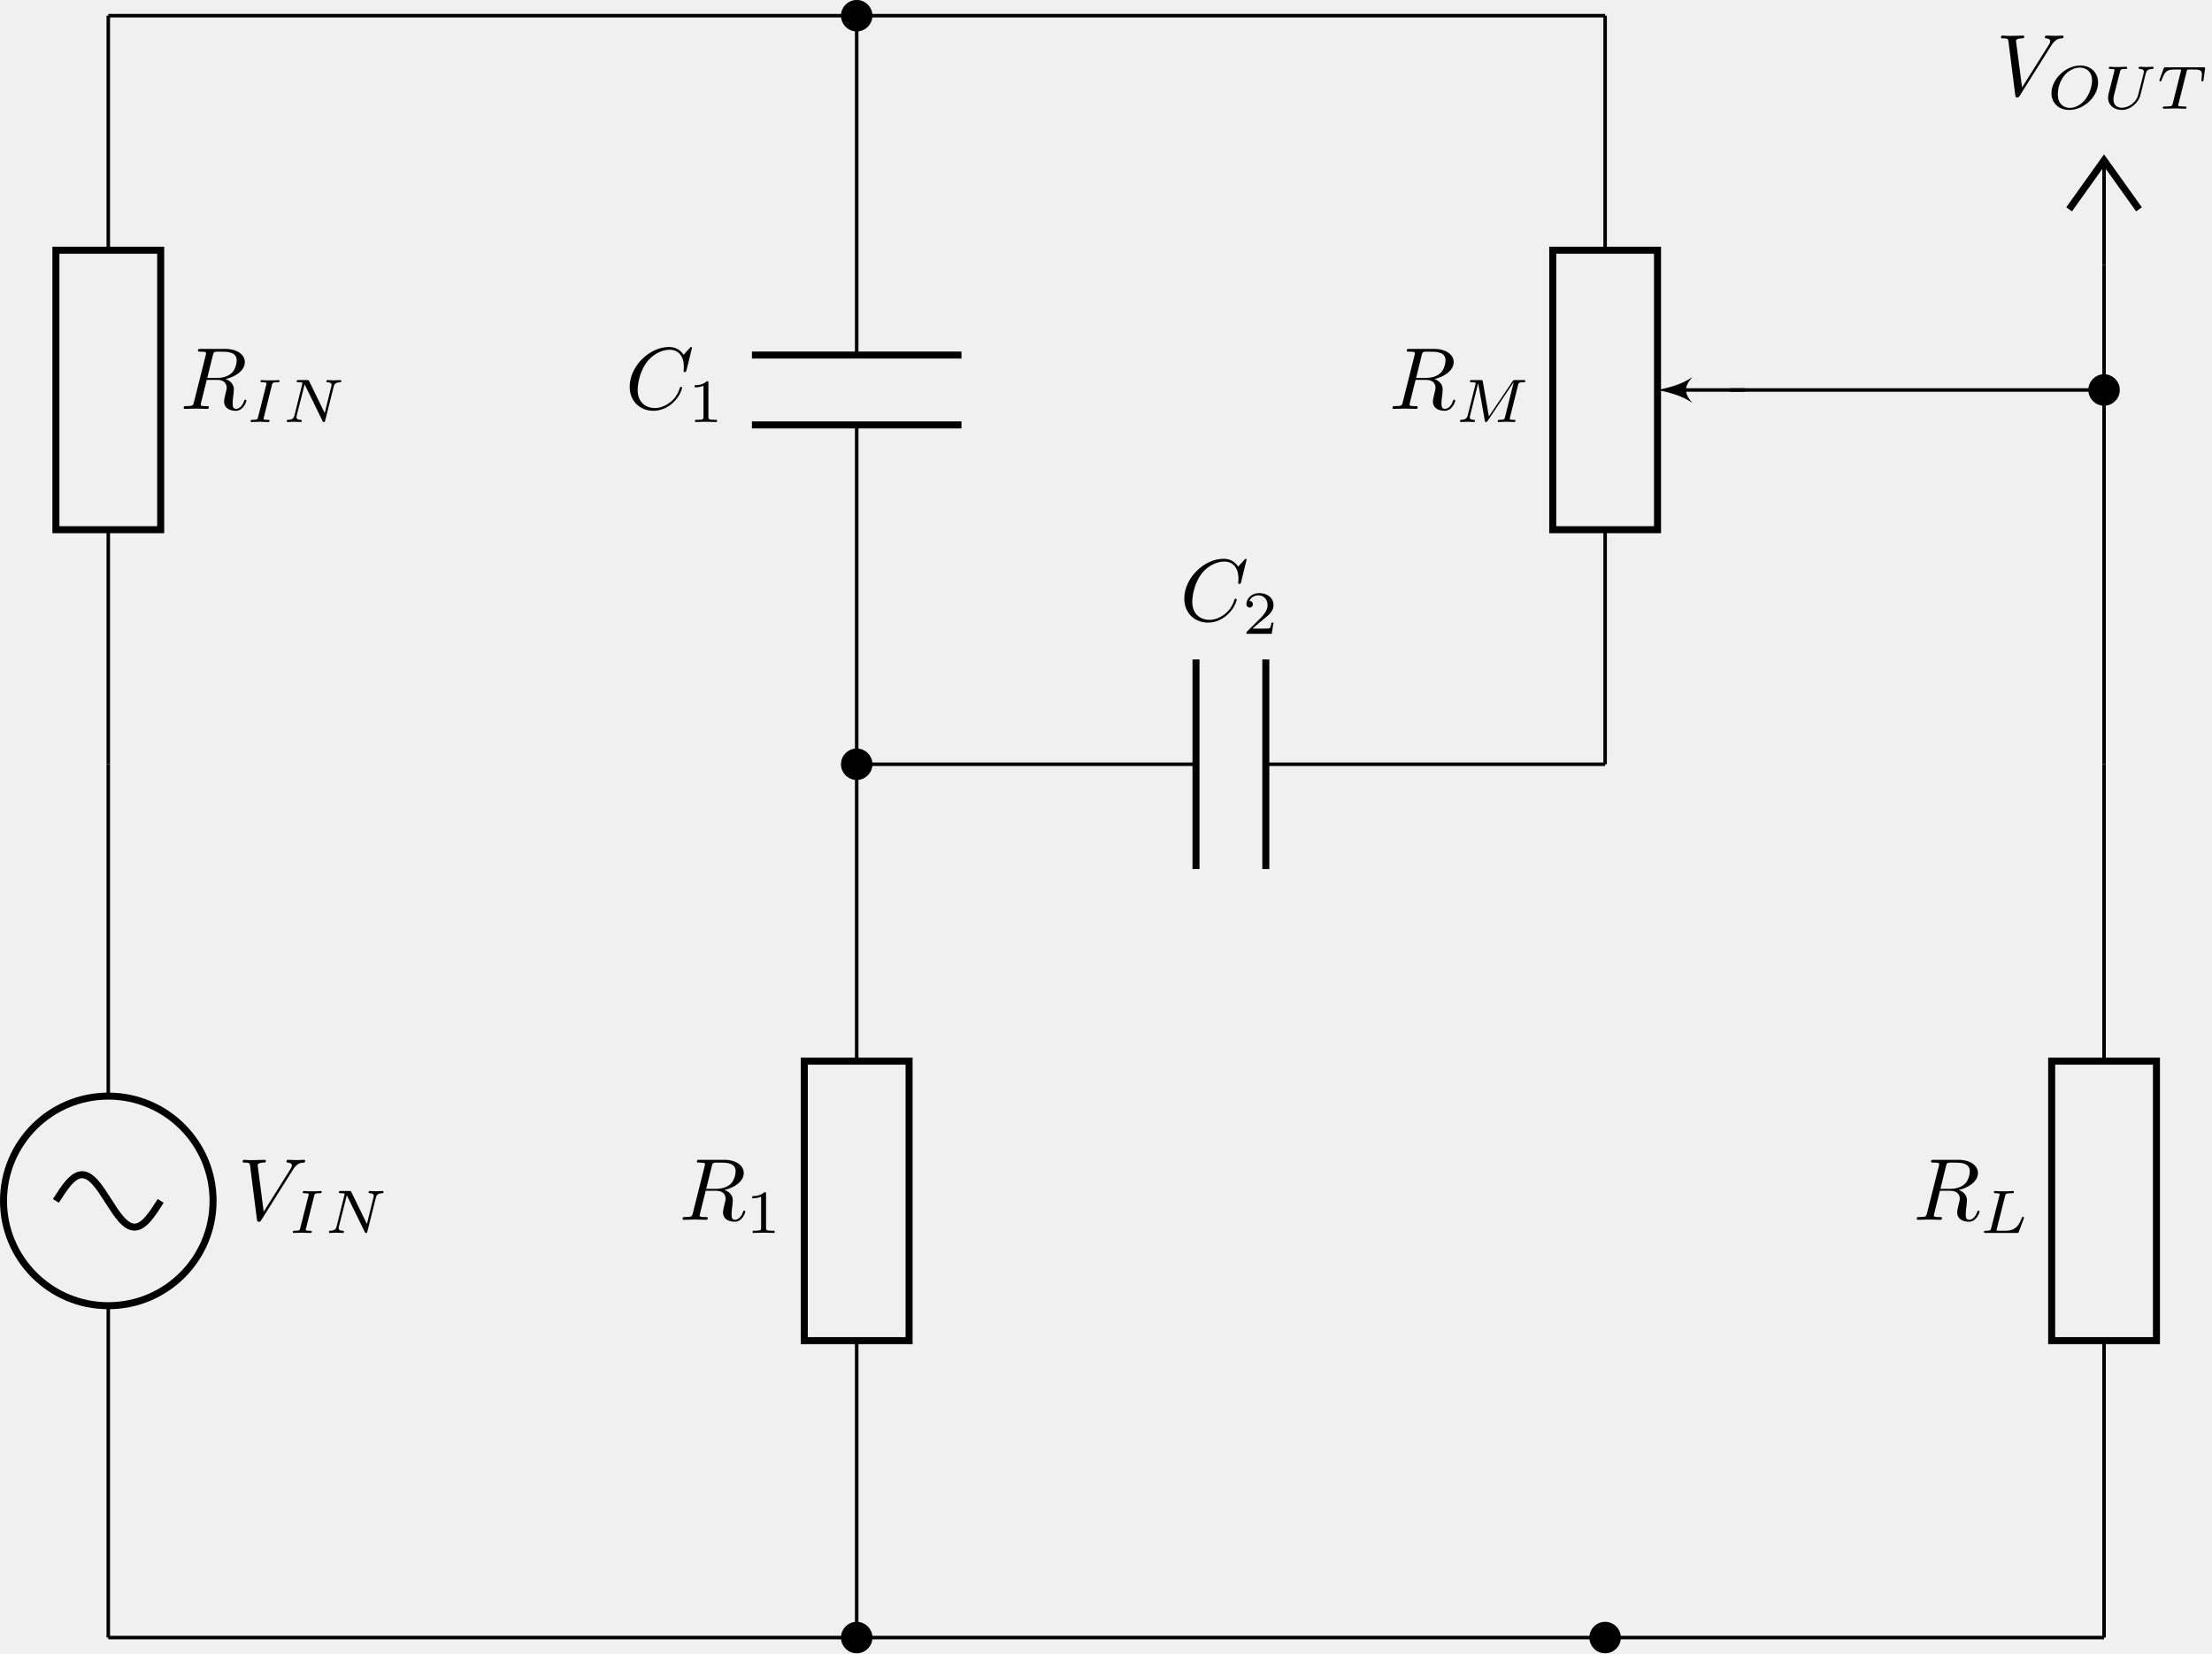
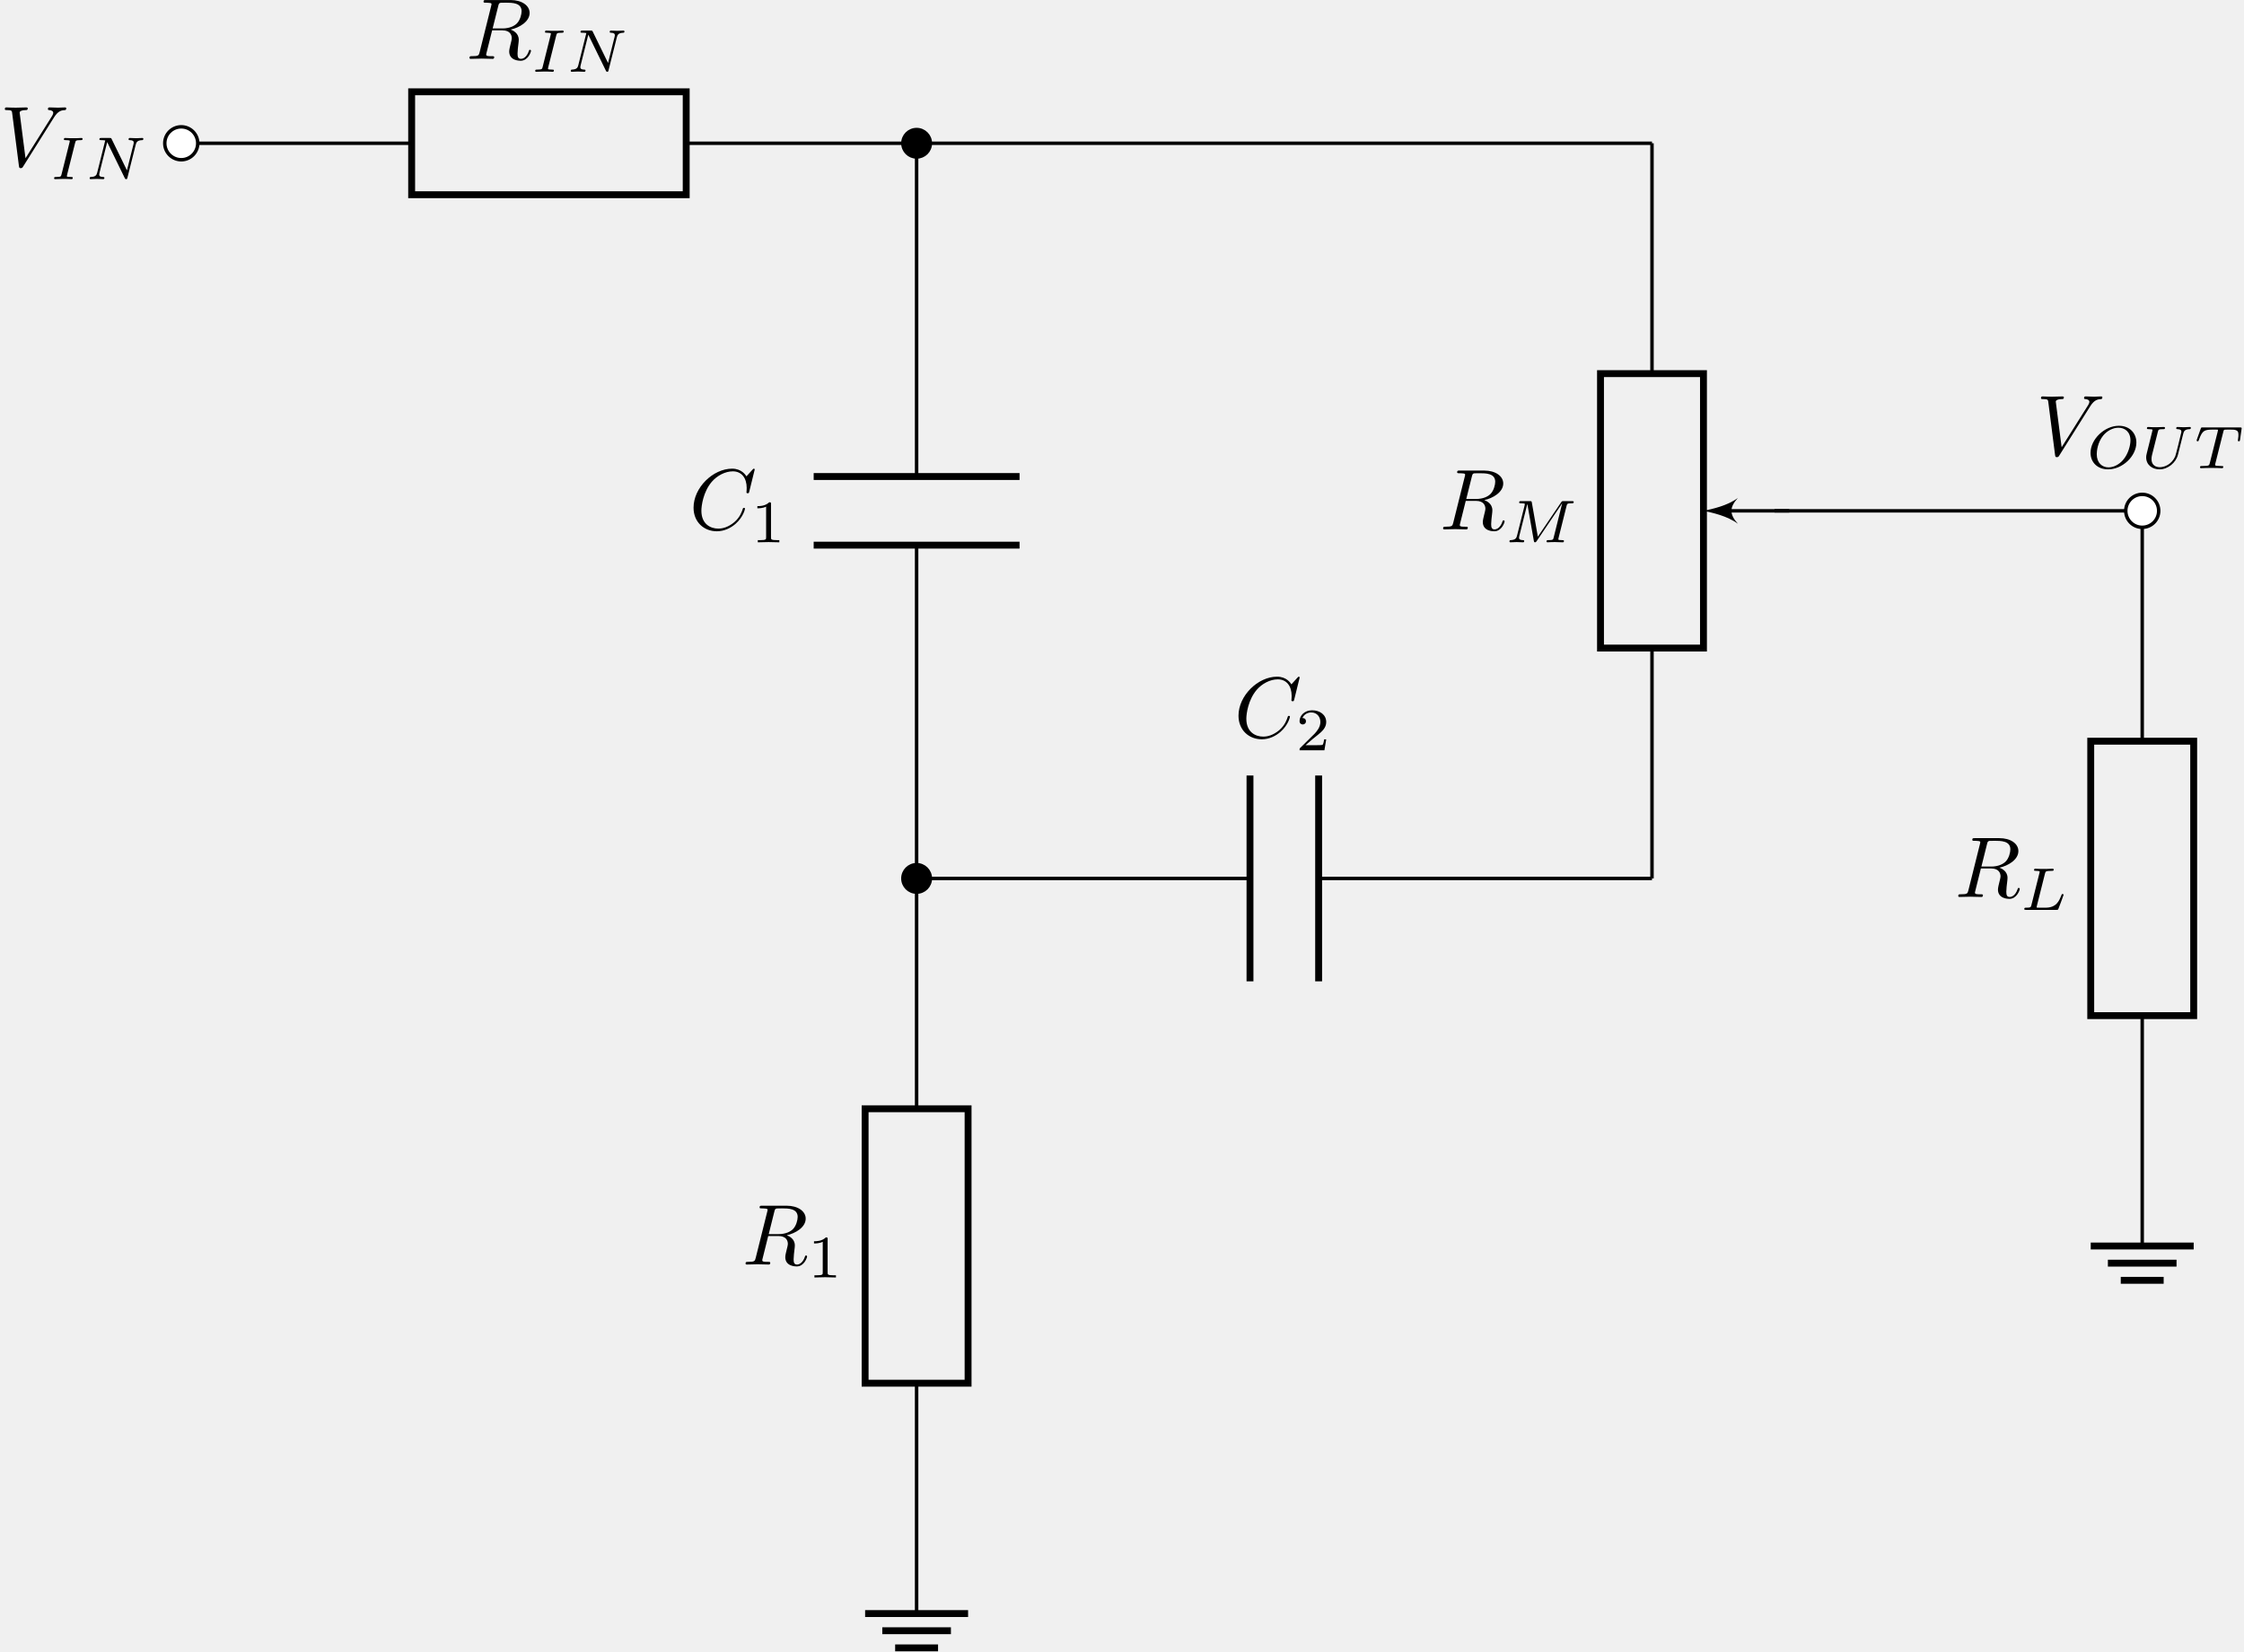
- <svg xmlns="http://www.w3.org/2000/svg" xmlns:xlink="http://www.w3.org/1999/xlink" height="187.825" viewBox="0 0 251.344 187.825" width="251.344">
+ <svg xmlns="http://www.w3.org/2000/svg" xmlns:xlink="http://www.w3.org/1999/xlink" height="191.022pt" viewBox="-68.679 -68.834 259.505 191.022" width="259.505pt">
  <defs>
-     <clipPath id="a">
-       <path d="m223 6h28.344v30h-28.344zm0 0" />
-     </clipPath>
-     <clipPath id="b">
-       <path d="m95 184h4v3.824h-4zm0 0" />
-     </clipPath>
-     <clipPath id="c">
-       <path d="m90 178h15v9.824h-15zm0 0" />
-     </clipPath>
-     <clipPath id="d">
-       <path d="m180 184h4v3.824h-4zm0 0" />
-     </clipPath>
-     <clipPath id="e">
-       <path d="m175 178h15v9.824h-15zm0 0" />
-     </clipPath>
-     <g id="f">
-       <path d="m6.266-5.672c.484-.781.906-.812 1.266-.828.125-.016.141-.172.141-.188 0-.078-.062-.125-.141-.125-.25 0-.547.031-.812.031-.328 0-.672-.031-.984-.031-.062 0-.188 0-.188.188 0 .109.078.125.156.125.266.016.453.125.453.328 0 .156-.141.375-.141.375l-3.062 4.875-.688-5.281c0-.172.234-.297.688-.297.141 0 .25 0 .25-.203 0-.078-.078-.109-.125-.109-.406 0-.828.031-1.25.031-.172 0-.359 0-.547 0-.172 0-.359-.031-.531-.031-.078 0-.188 0-.188.188 0 .125.078.125.25.125.547 0 .562.094.594.344l.781 6.141c.031.203.078.234.203.234.156 0 .203-.047.281-.172zm0 0" />
+     <path id="a" d="m2.88-4.212c.063-.237.077-.3.6-.3.174 0 .258 0 .258-.146 0-.063-.049-.105-.112-.105-.146 0-.321.021-.467.021-.153 0-.321.007-.474.007 0 0-.481-.007-.481-.007-.153 0-.328-.021-.481-.021-.042 0-.146 0-.146.153 0 .098.077.098.23.098.007 0 .146 0 .265.014.139.014.188.021.188.098 0 .042-.014.091-.028.146l-.928 3.703c-.056.23-.077.3-.6.3-.188 0-.258 0-.258.153 0 .007 0 .098.112.098.209 0 .732-.028.941-.028l.481.007c.153 0 .328.021.481.021.042 0 .146 0 .146-.153 0-.098-.084-.098-.223-.098-.014 0-.16 0-.3-.014-.16-.014-.16-.042-.16-.105 0-.007 0-.049.028-.153z" />
+     <path id="b" d="m5.816-4.003c.07-.265.181-.495.739-.509.035 0 .139-.007.139-.153 0-.042-.035-.098-.105-.098-.23 0-.488.028-.725.028-.167 0-.572-.028-.739-.028-.035 0-.139 0-.139.153 0 .091.091.098.153.098.328.007.446.112.446.286 0 .056-.007.091-.028.167l-.76 3.041-1.771-3.626c-.056-.119-.07-.119-.237-.119h-.955c-.133 0-.223 0-.223.153 0 .098.084.098.23.098s.3.007.446.035l-.934 3.731c-.063.265-.181.474-.725.495-.049 0-.146.007-.146.146 0 .077.056.105.105.105.23 0 .488-.028.725-.028.167 0 .572.028.739.028.07 0 .139-.035.139-.146 0-.098-.084-.105-.16-.105-.439-.014-.439-.195-.439-.293 0-.028 0-.063.028-.174l.893-3.571 2.036 4.17c.056.112.084.119.153.119.112 0 .112-.021.146-.146z" />
+     <path id="c" d="m2.336-4.435c0-.188-.014-.195-.209-.195-.446.439-1.081.446-1.367.446v.251c.167 0 .628 0 1.011-.195v3.557c0 .23 0 .321-.697.321h-.265v.251c.126-.007.983-.028 1.241-.028.216 0 1.095.021 1.248.028v-.251h-.265c-.697 0-.697-.091-.697-.321z" />
+     <path id="d" d="m7.572-6.924c0-.03-.02-.1-.11-.1-.03 0-.04.01-.149.12l-.697.767c-.09-.139-.548-.887-1.654-.887-2.222 0-4.463 2.202-4.463 4.513 0 1.644 1.176 2.73 2.7 2.73.867 0 1.624-.399 2.152-.857.927-.817 1.096-1.724 1.096-1.753 0-.1-.1-.1-.12-.1-.06 0-.11.02-.13.1-.09.289-.319.996-1.006 1.574-.687.558-1.315.727-1.833.727-.897 0-1.953-.518-1.953-2.072 0-.568.209-2.182 1.205-3.347.608-.707 1.544-1.205 2.431-1.205 1.016 0 1.604.767 1.604 1.923 0 .399-.03.408-.03.508s.11.1.149.1c.13 0 .13-.02.179-.199z" />
+     <path id="e" d="m3.736-6.117c.06-.239.09-.339.279-.369.09-.01.408-.01.608-.01.707 0 1.813 0 1.813.986 0 .339-.159 1.026-.548 1.415-.259.259-.787.578-1.684.578h-1.116zm1.435 2.73c1.006-.219 2.192-.917 2.192-1.923 0-.857-.897-1.494-2.202-1.494h-2.839c-.199 0-.289 0-.289.199 0 .11.09.11.279.11.02 0 .209 0 .379.02.179.02.269.03.269.159 0 .04-.01.07-.04.189l-1.335 5.35c-.1.389-.12.468-.907.468-.179 0-.269 0-.269.199 0 .11.12.11.139.11.279 0 .976-.03 1.255-.03s.986.03 1.265.03c.08 0 .199 0 .199-.199 0-.11-.09-.11-.279-.11-.369 0-.648 0-.648-.179 0-.06.02-.11.03-.169l.658-2.64h1.186c.907 0 1.086.558 1.086.907 0 .149-.08.458-.139.687-.07.279-.159.648-.159.847 0 1.076 1.196 1.076 1.325 1.076.847 0 1.196-1.006 1.196-1.146 0-.12-.11-.12-.12-.12-.09 0-.11.07-.13.139-.249.737-.677.907-.907.907-.329 0-.399-.219-.399-.608 0-.309.06-.817.1-1.136.02-.139.04-.329.04-.468 0-.767-.667-1.076-.936-1.176z" />
+     <path id="f" d="m6.257-5.669c.488-.777.907-.807 1.275-.827.12-.01.13-.179.13-.189 0-.08-.05-.12-.13-.12-.259 0-.548.03-.817.03-.329 0-.667-.03-.986-.03-.06 0-.189 0-.189.189 0 .11.09.12.159.12.269.02.458.12.458.329 0 .149-.149.369-.149.379l-3.059 4.862-.677-5.27c0-.169.229-.299.687-.299.139 0 .249 0 .249-.199 0-.09-.08-.11-.139-.11-.399 0-.827.03-1.235.03-.179 0-.369-.01-.548-.01s-.369-.02-.538-.02c-.07 0-.189 0-.189.189 0 .12.09.12.249.12.558 0 .568.09.598.339l.787 6.147c.03.199.07.229.199.229.159 0 .199-.05.279-.179z" />
+   </defs>
+   <path d="m-47.719-52.262h26.645m31.75 0h26.645" fill="none" stroke="#000" stroke-width=".399" />
+   <path d="m-21.074-58.215h31.75v11.906h-31.75z" fill="none" stroke="#000" stroke-miterlimit="10" stroke-width=".797" />
+   <g transform="translate(61.27 -293.2334)">
+     <use x="-76.065" xlink:href="#e" y="231.207" />
+     <use x="-68.501" xlink:href="#a" y="232.701" />
+     <use x="-64.428" xlink:href="#b" y="232.701" />
+   </g>
+   <path d="m37.321 32.781v26.645m0 31.746v26.648" fill="none" stroke="#000" stroke-miterlimit="10" stroke-width=".399" />
+   <path d="m31.367 91.172v-31.746h11.907v31.746z" fill="none" stroke="#000" stroke-miterlimit="10" stroke-width=".797" />
+   <g transform="translate(93.1965 -153.7627)">
+     <use x="-76.065" xlink:href="#e" y="231.207" />
+     <use x="-68.501" xlink:href="#c" y="232.701" />
+   </g>
+   <path d="m179.055-9.742v26.648m0 31.746v26.649" fill="none" stroke="#000" stroke-miterlimit="10" stroke-width=".399" />
+   <path d="m173.102 48.652v-31.746h11.906v31.746z" fill="none" stroke="#000" stroke-miterlimit="10" stroke-width=".797" />
+   <g transform="translate(233.4363 -196.2829)">
+     <use x="-76.065" xlink:href="#e" y="231.207" />
+     <path d="m2.873-4.191c.063-.251.084-.321.725-.321.216 0 .286 0 .286-.153 0-.007-.007-.098-.119-.098-.16 0-.349.014-.516.021-.174.007-.384.007-.558.007-.146 0-.335-.007-.481-.007s-.314-.021-.453-.021c-.042 0-.146 0-.146.153 0 .098.084.098.223.098.007 0 .139 0 .265.014.146.014.16.028.16.098 0 .014 0 .049-.028.153l-.928 3.703c-.063.237-.077.293-.614.293-.119 0-.209 0-.209.146 0 .105.084.105.209.105h3.508c.174 0 .181-.007.237-.139.07-.188.593-1.541.593-1.597 0-.021-.014-.098-.119-.098-.084 0-.098.035-.139.146-.265.663-.572 1.437-1.848 1.437h-.788c-.216 0-.223-.007-.223-.07 0-.007 0-.042.028-.146z" transform="translate(-68.50077 232.7011)" />
+   </g>
+   <g fill="none" stroke="#000" stroke-miterlimit="10">
+     <path d="m122.364-52.262v26.649m0 31.746v26.648" stroke-width=".399" />
+     <path d="m116.41 6.133v-31.746h11.907v31.746z" stroke-width=".797" />
+     <path d="m138.239-9.742h-7.532" stroke-width=".399" />
+   </g>
+   <path d="m128.316-9.742c.996.199 2.789.598 3.984 1.496-.996-1.098-.996-1.895 0-2.988-1.195.895-2.988 1.293-3.984 1.492z" />
+   <g transform="translate(173.8629 -238.8031)">
+     <use x="-76.065" xlink:href="#e" y="231.207" />
+     <path d="m7.12-4.198c.063-.258.077-.314.593-.314.146 0 .237 0 .237-.146 0-.105-.084-.105-.209-.105h-.948c-.202 0-.209.007-.3.139l-2.692 3.975-.69-3.926c-.035-.181-.035-.188-.244-.188h-.997c-.139 0-.23 0-.23.153 0 .098.084.098.237.098.112 0 .139 0 .265.014.139.014.153.028.153.098 0 .007 0 .049-.028.153l-.879 3.501c-.063.237-.167.474-.725.495-.056 0-.146.007-.146.153 0 .007.007.098.105.098.209 0 .502-.028.725-.028.167 0 .572.028.739.028.035 0 .139 0 .139-.153 0-.091-.091-.098-.153-.098-.446-.014-.446-.195-.446-.293 0-.028 0-.063.028-.174l.928-3.71h.007l.746 4.24c.021.126.035.188.139.188.098 0 .153-.077.202-.153l2.929-4.345.007.007-.983 3.947c-.056.237-.07.293-.614.293-.126 0-.209 0-.209.153 0 .007 0 .098.112.098.133 0 .293-.021.432-.021s.3-.007.439-.007c.195 0 .69.028.886.028.042 0 .146 0 .146-.153 0-.098-.084-.098-.223-.098-.007 0-.139 0-.265-.014-.16-.014-.16-.035-.16-.105 0-.042.021-.112.028-.153z" transform="translate(-68.50077 232.7011)" />
+   </g>
+   <path d="m37.321 32.781v-38.554m0-7.938v-38.551" fill="none" stroke="#000" stroke-miterlimit="10" stroke-width=".399" />
+   <path d="m25.418-5.773h23.809m-23.809-7.938h23.809" fill="none" stroke="#000" stroke-miterlimit="10" stroke-width=".797" />
+   <g transform="translate(87.0923 -238.8031)">
+     <use x="-76.065" xlink:href="#d" y="231.207" />
+     <use x="-68.945" xlink:href="#c" y="232.701" />
+   </g>
+   <path d="m37.321 32.781h38.554m7.938 0h38.551" fill="none" stroke="#000" stroke-miterlimit="10" stroke-width=".399" />
+   <path d="m75.875 20.875v23.809m7.938-23.809v23.809" fill="none" stroke="#000" stroke-miterlimit="10" stroke-width=".797" />
+   <g transform="translate(150.1124 -214.7411)">
+     <use x="-76.065" xlink:href="#d" y="231.207" />
+     <path d="m3.522-1.269h-.237c-.021.153-.091.565-.181.635-.056.042-.593.042-.69.042h-1.283c.732-.649.976-.844 1.395-1.172.516-.411.997-.844.997-1.506 0-.844-.739-1.36-1.632-1.36-.865 0-1.451.607-1.451 1.248 0 .356.3.391.37.391.167 0 .37-.119.37-.37 0-.126-.049-.37-.411-.37.216-.495.69-.649 1.018-.649.697 0 1.06.544 1.06 1.109 0 .607-.432 1.088-.656 1.339l-1.681 1.66c-.07.063-.07.077-.07.272h2.873z" transform="translate(-68.94478 232.7011)" />
+   </g>
+   <g fill="none" stroke="#000" stroke-miterlimit="10">
+     <path d="m122.364-52.262h-85.043" stroke-width=".399" />
+     <path d="m136.535-9.742h42.52" stroke-width=".399" />
+     <g stroke-width=".797">
+       <path d="m31.367 117.82h11.907m-9.922 1.985h7.937m-6.449 1.984h4.961" />
+       <path d="m173.102 75.301h11.906m-9.922 1.984h7.938m-6.449 1.985h4.96" />
    </g>
-     <g id="g">
-       <path d="m3.734-6.125c.062-.234.094-.328.281-.359.094-.016.406-.016.609-.016.703 0 1.812 0 1.812.984 0 .344-.156 1.031-.547 1.422-.266.25-.781.578-1.688.578h-1.109zm1.438 2.734c1.016-.219 2.188-.922 2.188-1.922 0-.859-.891-1.5-2.203-1.5h-2.828c-.203 0-.297 0-.297.203 0 .109.094.109.281.109.016 0 .203 0 .375.016.188.031.266.031.266.172 0 .031 0 .062-.031.188l-1.344 5.344c-.094.391-.109.469-.906.469-.172 0-.266 0-.266.203 0 .109.125.109.141.109.281 0 .984-.031 1.25-.031.281 0 1 .031 1.281.031.078 0 .188 0 .188-.203 0-.109-.078-.109-.281-.109-.359 0-.641 0-.641-.172 0-.062.016-.109.031-.172l.656-2.641h1.188c.906 0 1.078.562 1.078.906 0 .141-.078.453-.141.688-.062.281-.156.641-.156.844 0 1.078 1.203 1.078 1.328 1.078.844 0 1.203-1 1.203-1.141 0-.125-.109-.125-.125-.125-.094 0-.109.062-.125.141-.25.734-.688.906-.906.906-.328 0-.406-.219-.406-.609 0-.312.062-.812.109-1.141.016-.141.031-.328.031-.469 0-.766-.672-1.078-.938-1.172zm0 0" />
-     </g>
-     <g id="h">
-       <path d="m7.578-6.922c0-.031-.016-.109-.109-.109-.031 0-.047.016-.156.125l-.688.766c-.094-.141-.547-.891-1.656-.891-2.234 0-4.469 2.203-4.469 4.516 0 1.641 1.172 2.734 2.703 2.734.859 0 1.625-.391 2.156-.859.922-.812 1.094-1.719 1.094-1.75 0-.109-.109-.109-.125-.109-.062 0-.109.031-.125.109-.094.281-.328 1-1.016 1.578-.688.547-1.312.719-1.828.719-.891 0-1.953-.516-1.953-2.062 0-.578.203-2.188 1.203-3.359.609-.703 1.547-1.203 2.438-1.203 1.016 0 1.609.766 1.609 1.922 0 .406-.031.406-.031.516 0 .094.109.094.141.094.125 0 .125-.016.188-.203zm0 0" />
-     </g>
-     <g id="i">
-       <path d="m2.875-4.203c.062-.25.078-.312.609-.312.172 0 .25 0 .25-.141 0-.062-.047-.109-.109-.109-.141 0-.328.031-.469.031-.156 0-.312 0-.469 0h-.484c-.156 0-.328-.031-.484-.031-.047 0-.141 0-.141.156 0 .094.078.094.234.094 0 0 .141 0 .25.016.141.016.203.031.203.109 0 .031-.016.078-.031.141l-.938 3.703c-.047.219-.078.297-.594.297-.188 0-.25 0-.25.156 0 0 0 .094.109.094.203 0 .734-.031.938-.031l.484.016c.141 0 .328.016.469.016.047 0 .156 0 .156-.156 0-.094-.094-.094-.219-.094-.016 0-.172 0-.312-.016-.156-.016-.156-.047-.156-.109 0 0 0-.047.031-.141zm0 0" />
-     </g>
-     <g id="j">
-       <path d="m5.812-4c.062-.266.188-.5.734-.516.031 0 .141 0 .141-.141 0-.047-.031-.109-.109-.109-.219 0-.484.031-.719.031-.172 0-.562-.031-.734-.031-.031 0-.141 0-.141.156 0 .094.094.094.156.094.328.016.438.125.438.297 0 .047 0 .094-.031.156l-.75 3.047-1.766-3.625c-.062-.125-.078-.125-.25-.125h-.953c-.125 0-.219 0-.219.156 0 .094.078.094.234.094.141 0 .297.016.438.047l-.922 3.719c-.062.266-.188.484-.734.5-.047 0-.141 0-.141.141 0 .078.047.109.094.109.234 0 .5-.031.734-.031.172 0 .562.031.734.031.078 0 .141-.031.141-.141s-.078-.109-.156-.109c-.438-.016-.438-.203-.438-.297 0-.031 0-.062.016-.172l.906-3.562 2.031 4.156c.047.125.078.125.156.125.109 0 .109-.016.141-.141zm0 0" />
-     </g>
-     <g id="k">
-       <path d="m2.328-4.438c0-.188 0-.188-.203-.188-.453.438-1.078.438-1.359.438v.25c.156 0 .625 0 1-.188v3.547c0 .234 0 .328-.688.328h-.266v.25c.125 0 .984-.031 1.234-.031.219 0 1.094.031 1.25.031v-.25h-.266c-.703 0-.703-.094-.703-.328zm0 0" />
-     </g>
-   </defs>
-   <path d="m28.347 198.427v-37.699m0-23.812v-37.703" fill="none" stroke="#000" stroke-miterlimit="10" stroke-width=".399" transform="matrix(1 0 0 -1 -16.042 285.251)" />
-   <path d="m40.253 148.821c0 6.574-5.332 11.906-11.906 11.906-6.574 0-11.906-5.332-11.906-11.906 0-6.574 5.332-11.906 11.906-11.906 6.574 0 11.906 5.332 11.906 11.906zm0 0" fill="none" stroke="#000" stroke-miterlimit="10" stroke-width=".797" transform="matrix(1 0 0 -1 -16.042 285.251)" />
-   <path d="m22.394 148.821c.969 1.523 1.898 2.977 2.977 2.977s2.008-1.453 2.977-2.977c.969-1.523 1.898-2.977 2.977-2.977s2.008 1.453 2.977 2.977" fill="none" stroke="#000" stroke-miterlimit="10" stroke-width=".797" transform="matrix(1 0 0 -1 -16.042 285.251)" />
-   <use x="27.009" xlink:href="#f" y="138.577" />
-   <use x="32.82" xlink:href="#i" y="140.071" />
-   <use x="36.895" xlink:href="#j" y="140.071" />
-   <path d="m28.347 283.47v-26.648m0-31.746v-26.648" fill="none" stroke="#000" stroke-miterlimit="10" stroke-width=".399" transform="matrix(1 0 0 -1 -16.042 285.251)" />
-   <path d="m22.394 225.075v31.746h11.906v-31.746zm0 0" fill="none" stroke="#000" stroke-miterlimit="10" stroke-width=".797" transform="matrix(1 0 0 -1 -16.042 285.251)" />
-   <use x="20.461" xlink:href="#g" y="46.451" />
-   <use x="28.025" xlink:href="#i" y="47.945" />
-   <use x="32.1" xlink:href="#j" y="47.945" />
-   <path d="m113.386 198.427v-33.73m0-31.75v-33.734" fill="none" stroke="#000" stroke-miterlimit="10" stroke-width=".399" transform="matrix(1 0 0 -1 -16.042 285.251)" />
-   <path d="m107.433 132.946v31.75h11.906v-31.75zm0 0" fill="none" stroke="#000" stroke-miterlimit="10" stroke-width=".797" transform="matrix(1 0 0 -1 -16.042 285.251)" />
-   <use x="77.153" xlink:href="#g" y="138.577" />
-   <use x="84.717" xlink:href="#k" y="140.071" />
-   <path d="m255.12 198.427v-33.73m0-31.75v-33.734" fill="none" stroke="#000" stroke-miterlimit="10" stroke-width=".399" transform="matrix(1 0 0 -1 -16.042 285.251)" />
-   <path d="m249.167 132.946v31.75h11.906v-31.75zm0 0" fill="none" stroke="#000" stroke-miterlimit="10" stroke-width=".797" transform="matrix(1 0 0 -1 -16.042 285.251)" />
-   <use x="217.391" xlink:href="#g" y="138.577" />
-   <path d="m2.875-4.188c.062-.25.078-.328.719-.328.219 0 .281 0 .281-.141 0-.016 0-.109-.109-.109-.156 0-.344.016-.516.031-.172 0-.391 0-.562 0-.141 0-.328 0-.484 0-.141 0-.312-.031-.453-.031-.031 0-.141 0-.141.156 0 .094.078.094.219.094.016 0 .141 0 .266.016.156.016.172.031.172.109 0 0 0 .047-.031.141l-.938 3.703c-.062.234-.078.297-.609.297-.109 0-.203 0-.203.141 0 .109.078.109.203.109h3.5c.188 0 .188 0 .25-.141.062-.188.594-1.531.594-1.594 0-.016-.016-.094-.125-.094-.078 0-.094.031-.141.141-.266.656-.578 1.438-1.844 1.438h-.797c-.203 0-.219-.016-.219-.078 0 0 0-.031.031-.141zm0 0" transform="translate(224.955 140.071)" />
-   <path d="m198.429 283.47v-26.648m0-31.746v-26.648" fill="none" stroke="#000" stroke-miterlimit="10" stroke-width=".399" transform="matrix(1 0 0 -1 -16.042 285.251)" />
-   <path d="m192.476 225.075v31.746h11.906v-31.746zm0 0" fill="none" stroke="#000" stroke-miterlimit="10" stroke-width=".797" transform="matrix(1 0 0 -1 -16.042 285.251)" />
-   <path d="m214.304 240.946h-7.531" fill="none" stroke="#000" stroke-miterlimit="10" stroke-width=".399" transform="matrix(1 0 0 -1 -16.042 285.251)" />
-   <path d="m188.34 44.305c.996.199 2.789.598 3.984 1.492-.996-1.094-.996-1.891 0-2.988-1.195.898-2.988 1.297-3.984 1.496zm0 0" />
-   <use x="157.818" xlink:href="#g" y="46.451" />
-   <path d="m7.109-4.188c.062-.266.078-.328.594-.328.156 0 .234 0 .234-.141 0-.109-.078-.109-.203-.109h-.953c-.203 0-.203.016-.297.141l-2.688 3.984-.688-3.938c-.031-.172-.031-.188-.25-.188h-.984c-.141 0-.234 0-.234.156 0 .094.078.094.234.094.109 0 .141 0 .266.016.141.016.156.031.156.109 0 0 0 .047-.031.141l-.875 3.5c-.062.234-.172.484-.734.5-.047 0-.141 0-.141.156 0 0 0 .094.109.094.203 0 .5-.031.719-.031.172 0 .578.031.734.031.047 0 .141 0 .141-.156 0-.094-.094-.094-.156-.094-.438-.016-.438-.203-.438-.297 0-.031 0-.062.031-.172l.922-3.703.75 4.234c.031.125.031.188.141.188.094 0 .156-.078.203-.156l2.922-4.344.016.016-.984 3.938c-.062.234-.078.297-.609.297-.125 0-.219 0-.219.156 0 0 0 .094.109.094.141 0 .297-.016.438-.016s.297-.016.438-.016c.203 0 .688.031.891.031.031 0 .141 0 .141-.156 0-.094-.078-.094-.219-.094-.016 0-.141 0-.266-.016-.156-.016-.156-.031-.156-.109 0-.031.016-.109.016-.141zm0 0" transform="translate(165.383 47.945)" />
-   <path d="m113.386 198.427v38.551m0 7.938v38.555" fill="none" stroke="#000" stroke-miterlimit="10" stroke-width=".399" transform="matrix(1 0 0 -1 -16.042 285.251)" />
-   <path d="m101.483 236.978h23.809m-23.809 7.938h23.809" fill="none" stroke="#000" stroke-miterlimit="10" stroke-width=".797" transform="matrix(1 0 0 -1 -16.042 285.251)" />
-   <use x="71.049" xlink:href="#h" y="46.451" />
-   <use x="78.169" xlink:href="#k" y="47.945" />
-   <path d="m113.386 198.427h38.555m7.934 0h38.555" fill="none" stroke="#000" stroke-miterlimit="10" stroke-width=".399" transform="matrix(1 0 0 -1 -16.042 285.251)" />
-   <path d="m151.94 210.333v-23.812m7.934 23.812v-23.812" fill="none" stroke="#000" stroke-miterlimit="10" stroke-width=".797" transform="matrix(1 0 0 -1 -16.042 285.251)" />
-   <use x="134.068" xlink:href="#h" y="70.513" />
-   <path d="m3.516-1.266h-.234c-.016.156-.094.562-.188.625-.047.047-.578.047-.688.047h-1.281c.734-.641.984-.844 1.391-1.172.516-.406 1-.844 1-1.5 0-.844-.734-1.359-1.625-1.359-.859 0-1.453.609-1.453 1.25 0 .344.297.391.375.391.156 0 .359-.125.359-.375 0-.125-.047-.375-.406-.375.219-.484.688-.641 1.016-.641.703 0 1.062.547 1.062 1.109 0 .609-.438 1.078-.656 1.328l-1.672 1.672c-.078.062-.078.078-.078.266h2.875zm0 0" transform="translate(141.189 72.007)" />
-   <g fill="none">
-     <path d="m28.347 283.47h85.039" stroke="#000" stroke-miterlimit="10" stroke-width=".399" transform="matrix(1 0 0 -1 -16.042 285.251)" />
-     <path d="m255.12 99.212h-226.773" stroke="#000" stroke-miterlimit="10" stroke-width=".399" transform="matrix(1 0 0 -1 -16.042 285.251)" />
-     <path d="m198.429 283.47h-85.043" stroke="#000" stroke-miterlimit="10" stroke-width=".399" transform="matrix(1 0 0 -1 -16.042 285.251)" />
-     <path d="m212.601 240.946h42.52v-42.52" stroke="#000" stroke-miterlimit="10" stroke-width=".399" transform="matrix(1 0 0 -1 -16.042 285.251)" />
-     <path d="m255.12 255.122v-14.176" stroke="#000" stroke-miterlimit="10" stroke-width=".399" transform="matrix(1 0 0 -1 -16.042 285.251)" />
  </g>
-   <g clip-path="url(#a)">
-     <path d="m251.151 261.47 3.969 5.559 3.969-5.559" fill="none" stroke="#000" stroke-miterlimit="10" stroke-width=".797" transform="matrix(1 0 0 -1 -16.042 285.251)" />
+   <path d="m38.91-52.262c0-.875-.71-1.586-1.589-1.586-.875 0-1.586.711-1.586 1.586 0 .879.711 1.586 1.586 1.586.879 0 1.589-.707 1.589-1.586z" />
+   <path d="m38.91-52.262c0-.875-.71-1.586-1.589-1.586-.875 0-1.586.711-1.586 1.586 0 .879.711 1.586 1.586 1.586.879 0 1.589-.707 1.589-1.586z" fill="none" stroke="#000" stroke-miterlimit="10" stroke-width=".399" />
+   <path d="m38.91 32.781c0-.879-.71-1.59-1.589-1.59-.875 0-1.586.711-1.586 1.59 0 .875.711 1.586 1.586 1.586.879 0 1.589-.711 1.589-1.586z" />
+   <path d="m38.91 32.781c0-.879-.71-1.59-1.589-1.59-.875 0-1.586.711-1.586 1.59 0 .875.711 1.586 1.586 1.586.879 0 1.589-.711 1.589-1.586z" fill="none" stroke="#000" stroke-miterlimit="10" stroke-width=".399" />
+   <path d="m180.645-9.742c0-.875-.711-1.586-1.59-1.586-.875 0-1.586.711-1.586 1.586 0 .879.711 1.59 1.586 1.59.879 0 1.59-.711 1.59-1.59z" />
+   <path d="m180.645-9.742c0-.875-.711-1.586-1.59-1.586-.875 0-1.586.711-1.586 1.586 0 .879.711 1.59 1.586 1.59.879 0 1.59-.711 1.59-1.59z" fill="none" stroke="#000" stroke-miterlimit="10" stroke-width=".399" />
+   <path d="m-45.812-52.262c0-1.051-.856-1.902-1.906-1.902-1.051 0-1.906.851-1.906 1.902s.856 1.907 1.906 1.907c1.051 0 1.906-.856 1.906-1.907z" fill="#fff" />
+   <path d="m-45.812-52.262c0-1.051-.856-1.902-1.906-1.902-1.051 0-1.906.851-1.906 1.902s.856 1.907 1.906 1.907c1.051 0 1.906-.856 1.906-1.907z" fill="none" stroke="#000" stroke-miterlimit="10" stroke-width=".399" />
+   <path d="m180.961-9.742c0-1.051-.851-1.903-1.906-1.903-1.051 0-1.902.852-1.902 1.903 0 1.054.851 1.906 1.902 1.906 1.055 0 1.906-.852 1.906-1.906z" fill="#fff" />
+   <path d="m180.961-9.742c0-1.051-.851-1.903-1.906-1.903-1.051 0-1.902.852-1.902 1.903 0 1.054.851 1.906 1.902 1.906 1.055 0 1.906-.852 1.906-1.906z" fill="none" stroke="#000" stroke-miterlimit="10" stroke-width=".399" />
+   <g transform="translate(7.3859 -280.8113)">
+     <use x="-76.065" xlink:href="#f" y="231.207" />
+     <use x="-70.254" xlink:href="#a" y="232.701" />
+     <use x="-66.181" xlink:href="#b" y="232.701" />
  </g>
-   <path d="m255.12 255.122v11.906" fill="none" stroke="#000" stroke-miterlimit="10" stroke-width=".399" transform="matrix(1 0 0 -1 -16.042 285.251)" />
-   <use x="226.807" xlink:href="#f" y="10.855" />
-   <path d="m5.781-2.969c0-1.094-.797-1.938-2.031-1.938-1.656 0-3.266 1.562-3.266 3.141 0 1.125.828 1.906 2.031 1.906 1.656 0 3.266-1.516 3.266-3.109zm-3.219 2.875c-.734 0-1.359-.5-1.359-1.531 0-.359.094-1.344.734-2.141.469-.562 1.141-.906 1.766-.906.719 0 1.391.453 1.391 1.469 0 .5-.219 1.531-.859 2.266-.484.562-1.125.844-1.672.844zm0 0" transform="translate(232.619 12.35)" />
-   <path d="m4.922-4c.078-.266.188-.5.75-.516.031 0 .141 0 .141-.141 0-.047-.047-.109-.109-.109-.219 0-.484.031-.719.031s-.531-.031-.734-.031c-.031 0-.141 0-.141.156 0 .094.094.094.156.094.328.016.438.125.438.297v.094c-.109.453-.625 2.547-.703 2.766-.391.891-1.219 1.25-1.781 1.25-.469 0-.969-.234-.969-.922 0-.172.031-.344.062-.5l.688-2.688c.062-.234.062-.297.609-.297.109 0 .203 0 .203-.141 0-.031-.016-.109-.109-.109-.203 0-.703.031-.906.031-.125 0-.375 0-.484 0-.141-.016-.312-.031-.438-.031-.047 0-.156 0-.156.156 0 .094.094.094.234.094 0 0 .141 0 .266.016.141.016.156.031.156.109 0 .031-.078.312-.109.453l-.156.625-.406 1.594c-.062.281-.062.344-.062.484 0 .859.719 1.375 1.547 1.375.969 0 1.891-.781 2.125-1.688zm0 0" transform="translate(238.8947 12.35)" />
-   <path d="m3.391-4.219c.047-.203.062-.219.219-.234h.406c.438 0 .609 0 .781.047.312.094.328.297.328.547 0 .109 0 .203-.047.562l-.016.078c0 .078.047.109.125.109.109 0 .109-.062.125-.172l.188-1.328c0-.094-.078-.094-.203-.094h-4.281c-.172 0-.188 0-.234.141l-.453 1.234c0 .031-.031.094-.031.125s.016.094.125.094c.094 0 .094-.031.141-.172.406-1.109.641-1.172 1.703-1.172h.281c.219 0 .219 0 .219.062 0 0 0 .047-.031.141l-.922 3.672c-.062.25-.078.328-.812.328-.25 0-.312 0-.312.156 0 .016.016.094.125.094.188 0 .406-.016.594-.016.203 0 .406-.016.594-.016.203 0 .438 0 .641.016.188 0 .391.016.578.016.062 0 .156 0 .156-.156 0-.094-.062-.094-.281-.094-.125 0-.266-.016-.406-.016-.234-.016-.25-.047-.25-.125 0-.062 0-.062.031-.172zm0 0" transform="translate(245.0679 12.35)" />
-   <path d="m114.976 283.47c0 .875-.711 1.586-1.59 1.586-.875 0-1.586-.711-1.586-1.586 0-.879.711-1.59 1.586-1.59.879 0 1.59.711 1.59 1.59zm0 0" stroke="#000" stroke-miterlimit="10" stroke-width=".399" transform="matrix(1 0 0 -1 -16.042 285.251)" />
-   <g clip-path="url(#b)">
-     <path d="m98.934 186.039c0-.879-.711-1.59-1.59-1.59-.875 0-1.586.711-1.586 1.59 0 .875.711 1.586 1.586 1.586.879 0 1.59-.711 1.59-1.586zm0 0" />
+   <g transform="translate(242.8523 -247.3795)">
+     <use x="-76.065" xlink:href="#f" y="231.207" />
+     <path d="m5.781-2.964c0-1.095-.788-1.939-2.022-1.939-1.667 0-3.278 1.562-3.278 3.131 0 1.123.83 1.911 2.029 1.911 1.66 0 3.271-1.52 3.271-3.103zm-3.215 2.873c-.739 0-1.367-.502-1.367-1.534 0-.356.098-1.346.739-2.141.467-.572 1.144-.914 1.764-.914.725 0 1.395.46 1.395 1.471 0 .509-.216 1.527-.865 2.273-.488.558-1.123.844-1.667.844z" transform="translate(-70.25375 232.7011)" />
+     <path d="m4.931-4.003c.07-.272.181-.495.739-.509.035 0 .139-.007.139-.153 0-.042-.035-.098-.105-.098-.223 0-.488.028-.718.028s-.523-.028-.732-.028c-.035 0-.139 0-.139.153 0 .091.091.098.153.098.328.007.446.112.446.286 0 .035-.007.07-.014.098-.105.453-.614 2.552-.704 2.769-.391.893-1.206 1.248-1.778 1.248-.467 0-.962-.237-.962-.928 0-.167.021-.335.063-.495l.676-2.685c.063-.237.077-.293.614-.293.119 0 .209 0 .209-.153 0-.028-.021-.098-.112-.098-.202 0-.711.028-.914.028-.119 0-.363 0-.481-.007-.139-.007-.307-.021-.439-.021-.042 0-.146 0-.146.153 0 .098.084.098.223.098.007 0 .139 0 .265.014.146.014.16.028.16.098 0 .042-.07.314-.112.467l-.153.614-.398 1.597c-.07.286-.07.342-.07.481 0 .865.711 1.381 1.548 1.381.962 0 1.897-.781 2.127-1.695z" transform="translate(-63.9795 232.7011)" />
+     <path d="m3.389-4.219c.049-.202.063-.223.216-.237.035-.007.279-.007.418-.007.425 0 .607 0 .781.056.314.098.328.3.328.551 0 .112 0 .202-.049.565l-.014.077c0 .07.049.105.119.105.105 0 .119-.063.133-.174l.188-1.332c0-.098-.084-.098-.209-.098h-4.289c-.174 0-.188 0-.237.146l-.439 1.234c-.007.028-.035.091-.035.126 0 .028.014.098.119.098.091 0 .105-.035.146-.167.404-1.116.635-1.186 1.695-1.186h.293c.209 0 .216.007.216.07 0 .007 0 .042-.028.146l-.921 3.668c-.063.258-.084.328-.816.328-.251 0-.314 0-.314.153 0 .021.014.098.119.098.195 0 .404-.021.6-.021s.404-.007.6-.007.432 0 .628.007c.188.007.398.021.586.021.056 0 .16 0 .16-.153 0-.098-.07-.098-.286-.098-.133 0-.272-.007-.404-.014-.237-.021-.251-.049-.251-.133 0-.049 0-.063.028-.16z" transform="translate(-57.80446 232.7011)" />
  </g>
-   <g clip-path="url(#c)">
-     <path d="m114.976 99.212c0 .879-.711 1.59-1.59 1.59-.875 0-1.586-.711-1.586-1.59 0-.875.711-1.586 1.586-1.586.879 0 1.59.711 1.59 1.586zm0 0" fill="none" stroke="#000" stroke-miterlimit="10" stroke-width=".399" transform="matrix(1 0 0 -1 -16.042 285.251)" />
-   </g>
-   <path d="m114.976 198.427c0 .879-.711 1.59-1.59 1.59-.875 0-1.586-.711-1.586-1.59 0-.875.711-1.586 1.586-1.586.879 0 1.59.711 1.59 1.586zm0 0" stroke="#000" stroke-miterlimit="10" stroke-width=".399" transform="matrix(1 0 0 -1 -16.042 285.251)" />
-   <g clip-path="url(#d)">
-     <path d="m183.973 186.039c0-.879-.711-1.59-1.586-1.59-.879 0-1.59.711-1.59 1.59 0 .875.711 1.586 1.59 1.586.875 0 1.586-.711 1.586-1.586zm0 0" />
-   </g>
-   <g clip-path="url(#e)">
-     <path d="m200.015 99.212c0 .879-.711 1.59-1.586 1.59-.879 0-1.59-.711-1.59-1.59 0-.875.711-1.586 1.59-1.586.875 0 1.586.711 1.586 1.586zm0 0" fill="none" stroke="#000" stroke-miterlimit="10" stroke-width=".399" transform="matrix(1 0 0 -1 -16.042 285.251)" />
-   </g>
-   <path d="m256.71 240.946c0 .879-.711 1.59-1.59 1.59-.875 0-1.586-.711-1.586-1.59 0-.875.711-1.586 1.586-1.586.879 0 1.59.711 1.59 1.586zm0 0" stroke="#000" stroke-miterlimit="10" stroke-width=".399" transform="matrix(1 0 0 -1 -16.042 285.251)" />
</svg>
